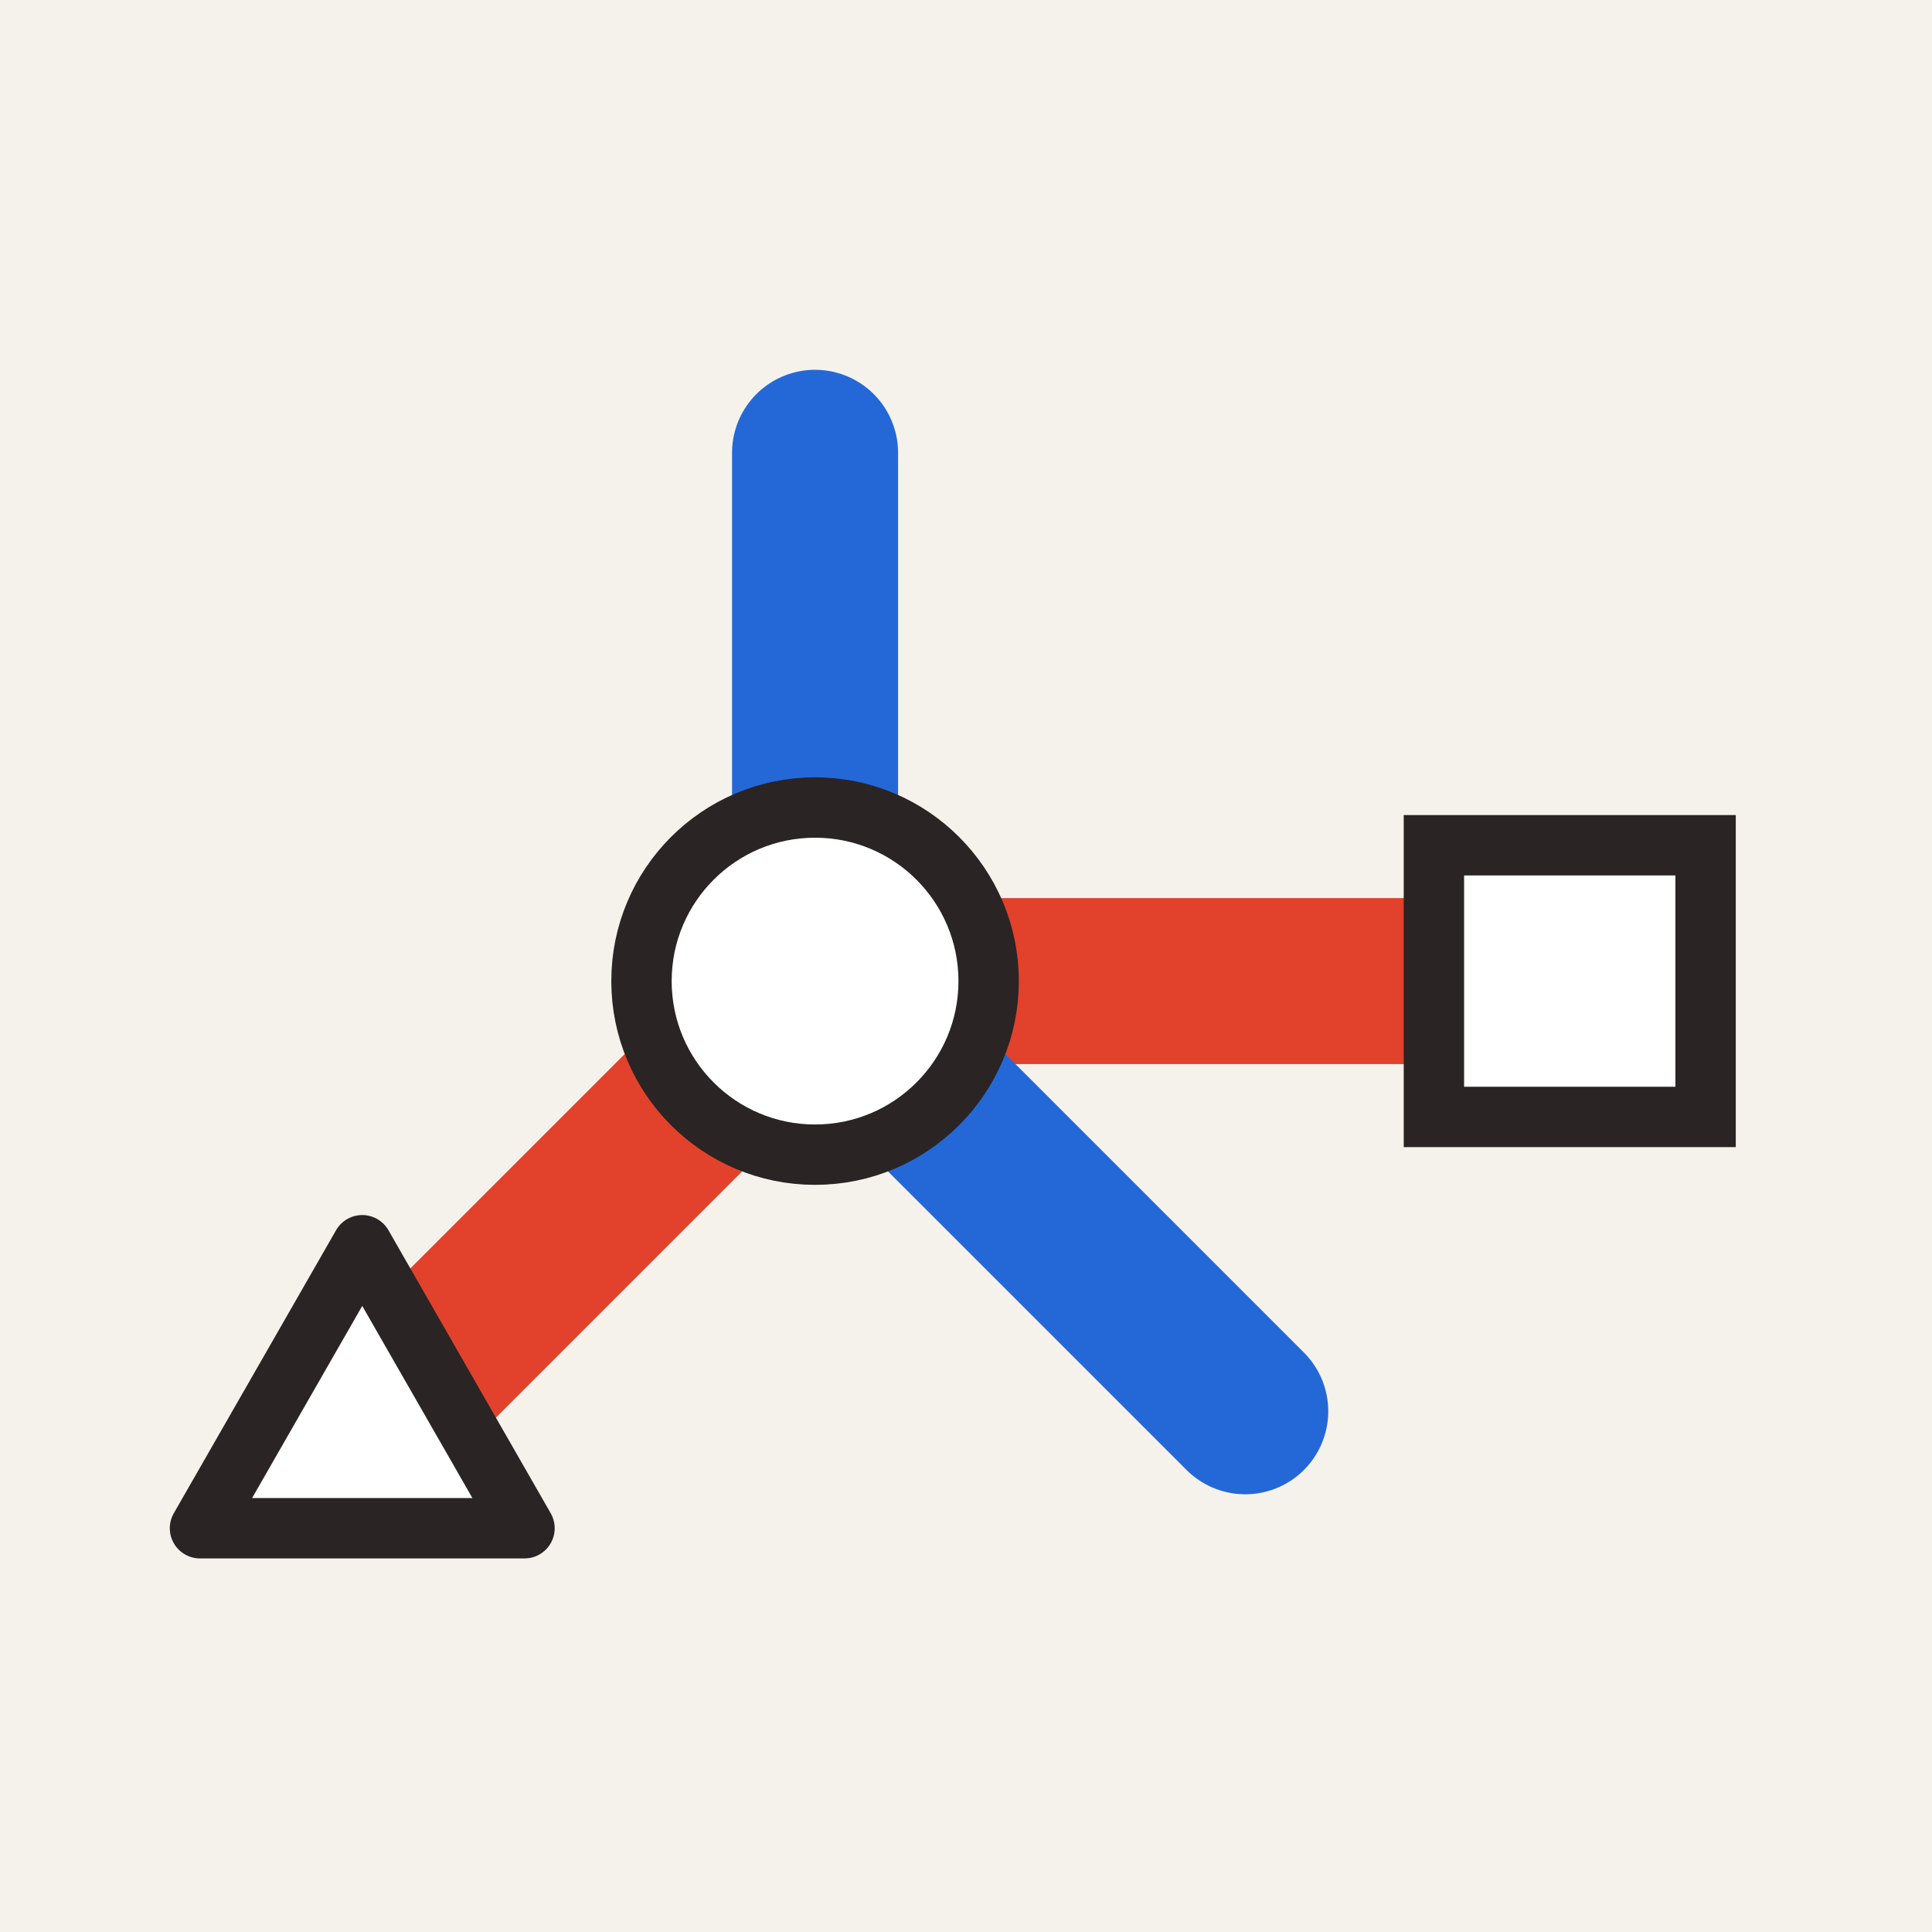
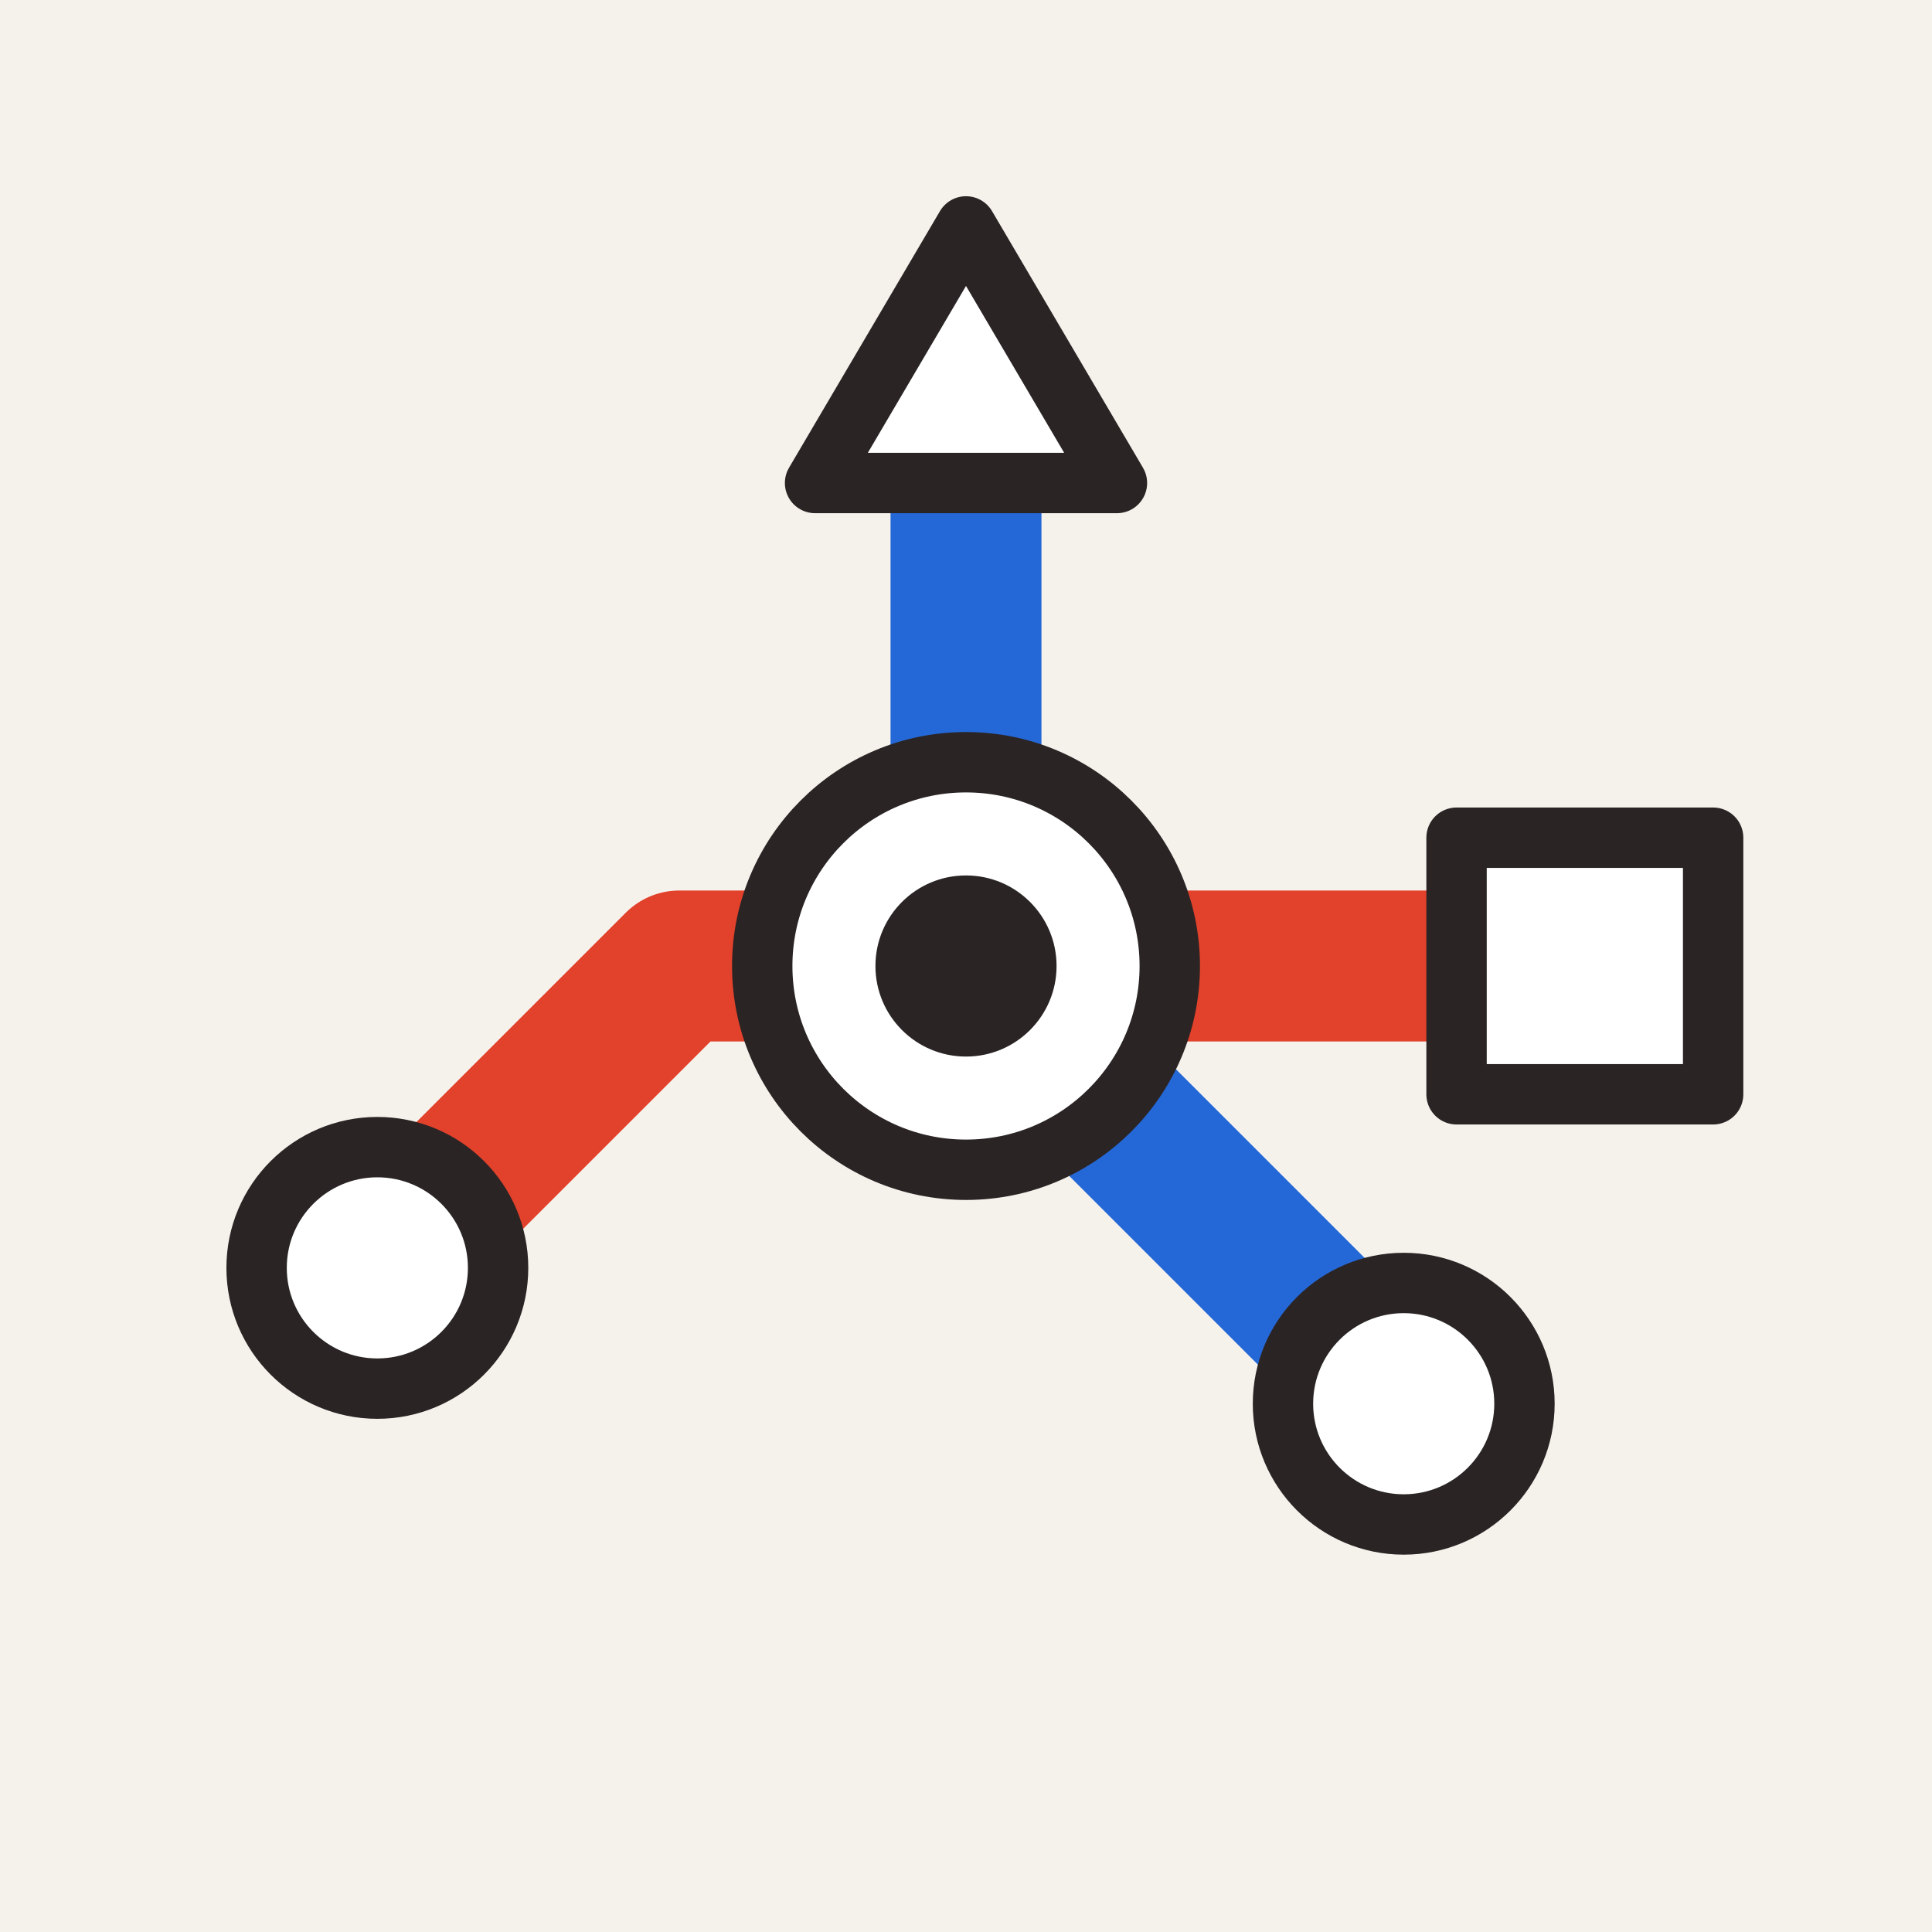
<svg xmlns="http://www.w3.org/2000/svg" viewBox="0 0 512 512">
  <rect width="512" height="512" fill="#f5f2ec" />
-   <path d="M96 380 L216 260 L416 260" fill="none" stroke="#e2412b" stroke-width="44" stroke-linecap="round" stroke-linejoin="round" />
-   <path d="M216 120 L216 260 L330 374" fill="none" stroke="#2468d8" stroke-width="44" stroke-linecap="round" stroke-linejoin="round" />
-   <circle cx="216" cy="260" r="46" fill="#fff" stroke="#2a2424" stroke-width="16" />
-   <rect x="380" y="224" width="72" height="72" fill="#fff" stroke="#2a2424" stroke-width="16" />
-   <path d="M96 330 L139 405 L53 405 Z" fill="#fff" stroke="#2a2424" stroke-width="16" stroke-linejoin="round" />
+   <g fill="none" stroke-width="40" stroke-linecap="round" stroke-linejoin="round">
+     <path d="M100 336L180 256H420" stroke="#e2412b" />
+     <path d="M256 96V256L372 372" stroke="#2468d8" />
+   </g>
+   <g fill="#fff" stroke="#2a2424" stroke-width="16" stroke-linejoin="round">
+     <circle cx="256" cy="256" r="54" />
+     <circle cx="100" cy="336" r="32" />
+     <rect x="386" y="222" width="68" height="68" />
+     <path d="M256 60L296 128H216Z" />
+     <circle cx="372" cy="372" r="32" />
+   </g>
+   <circle cx="256" cy="256" r="24" fill="#2a2424" />
</svg>
